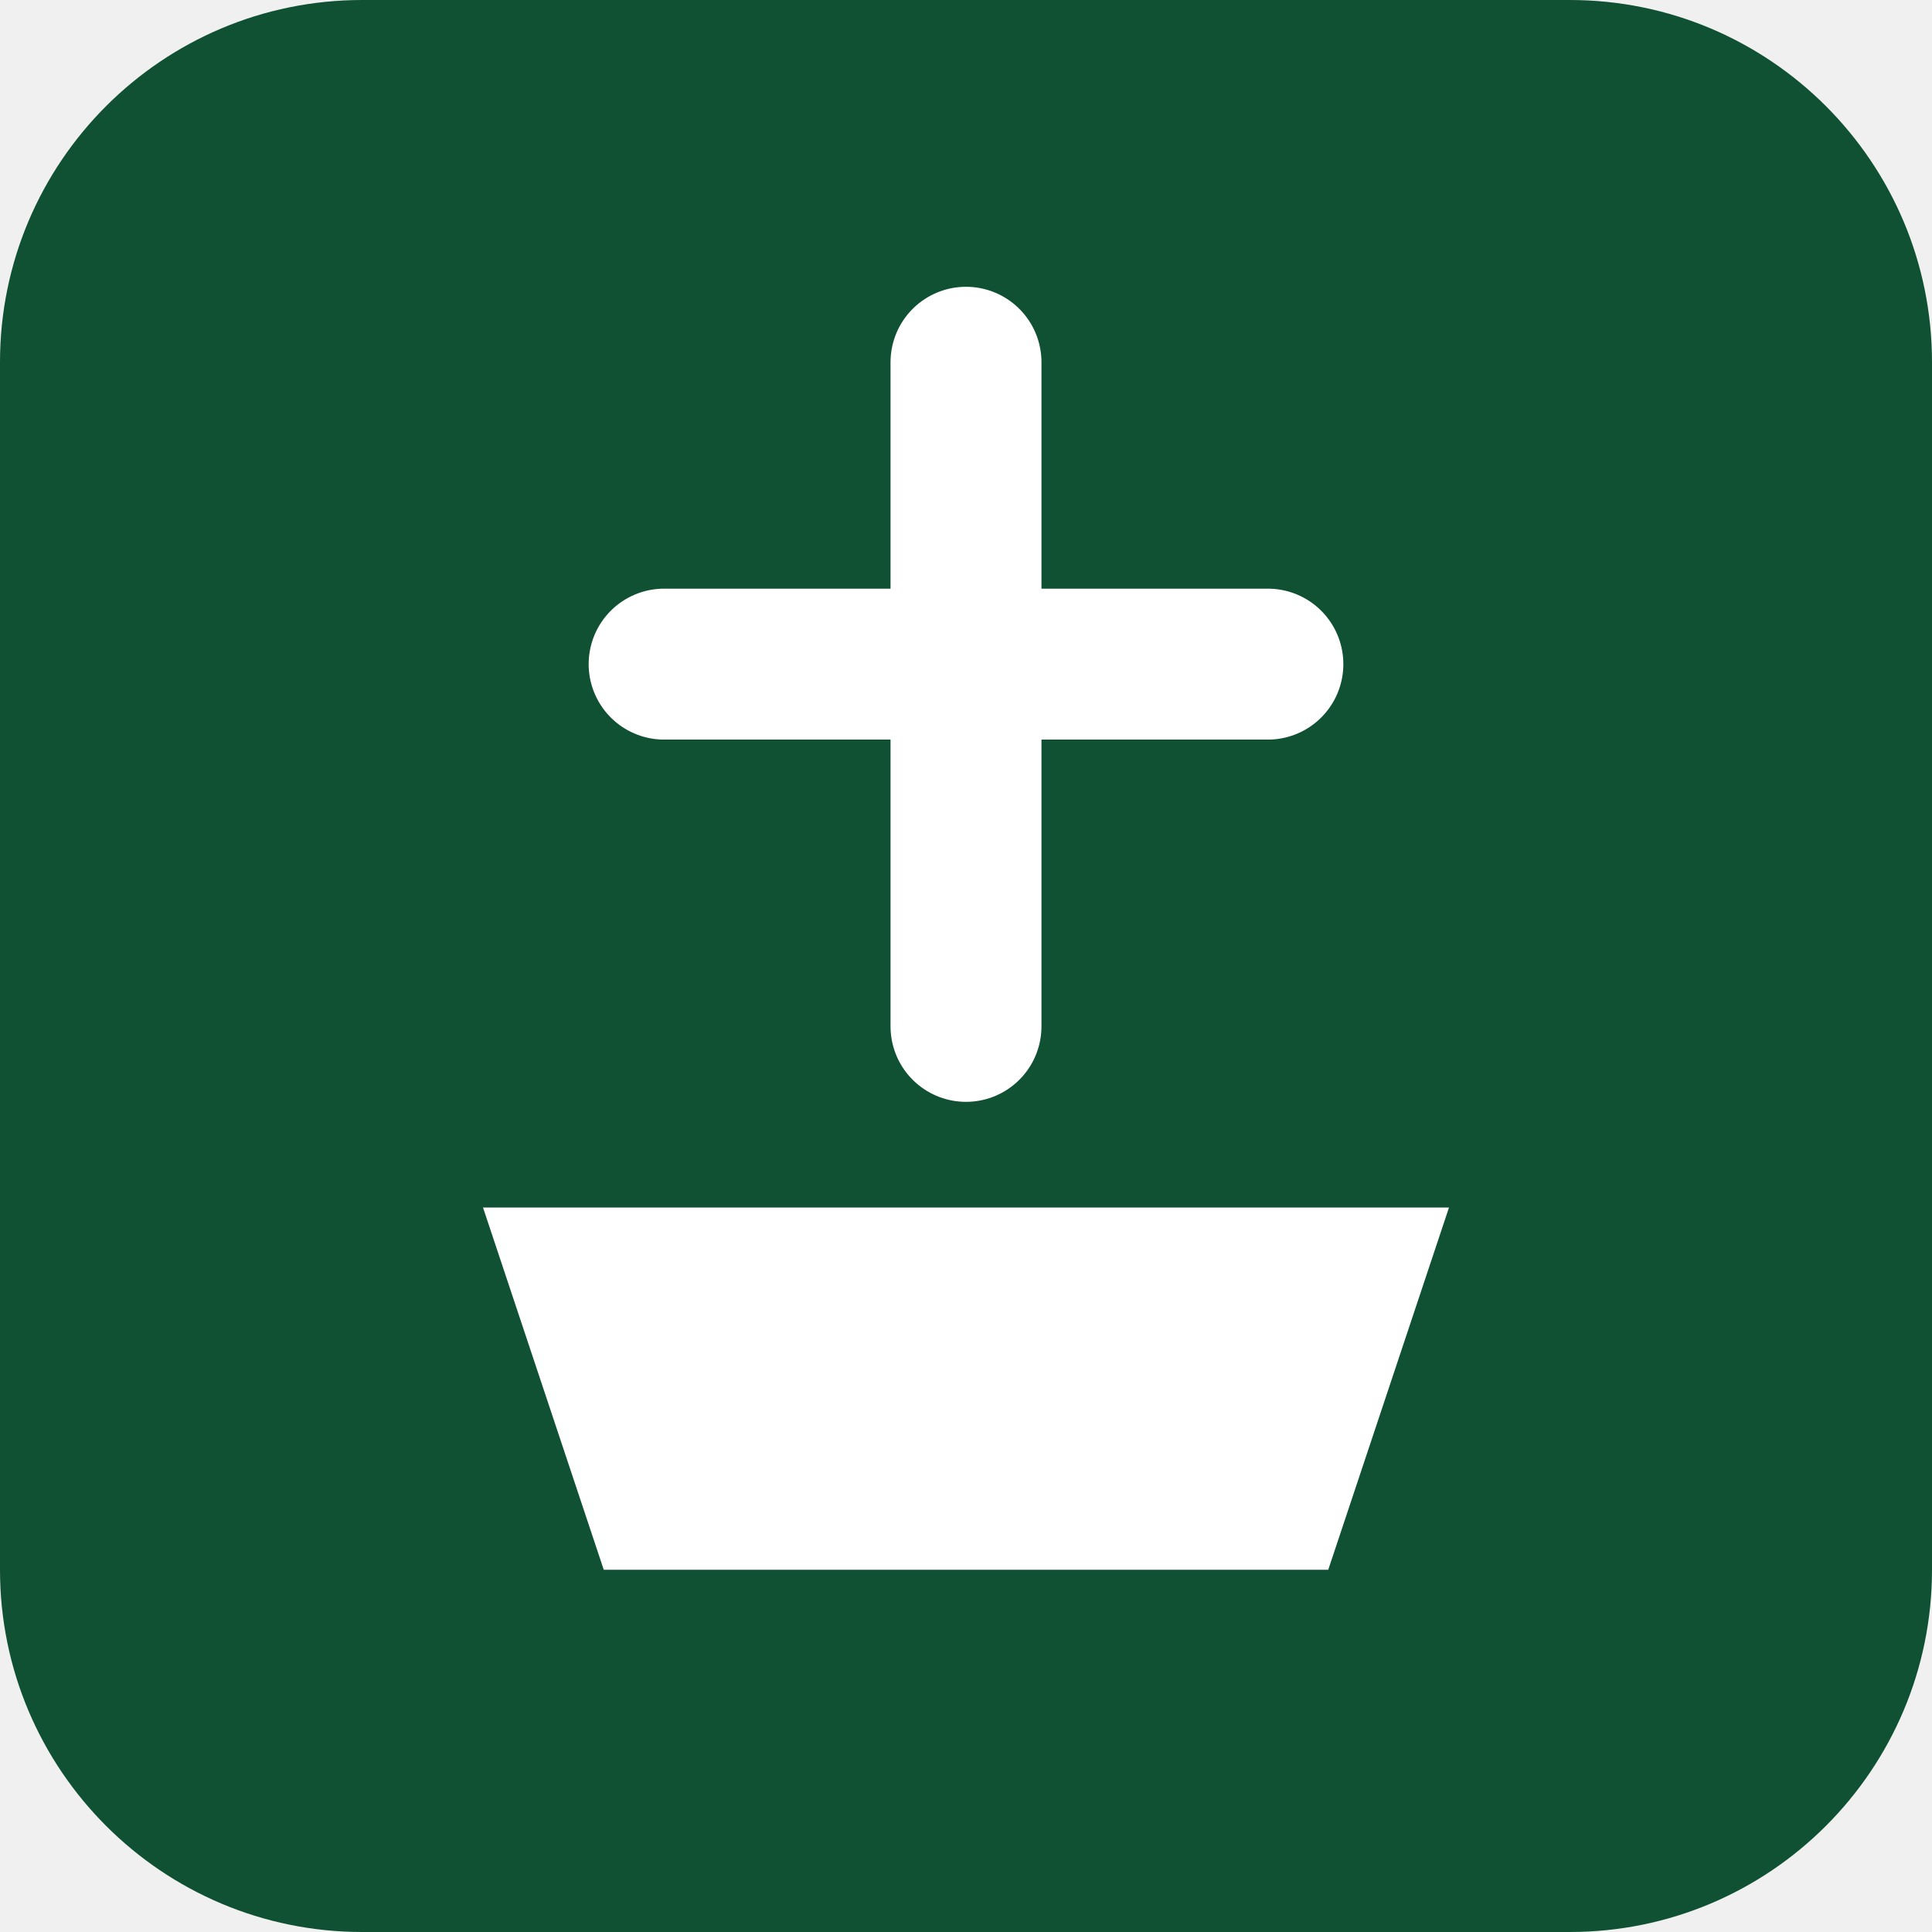
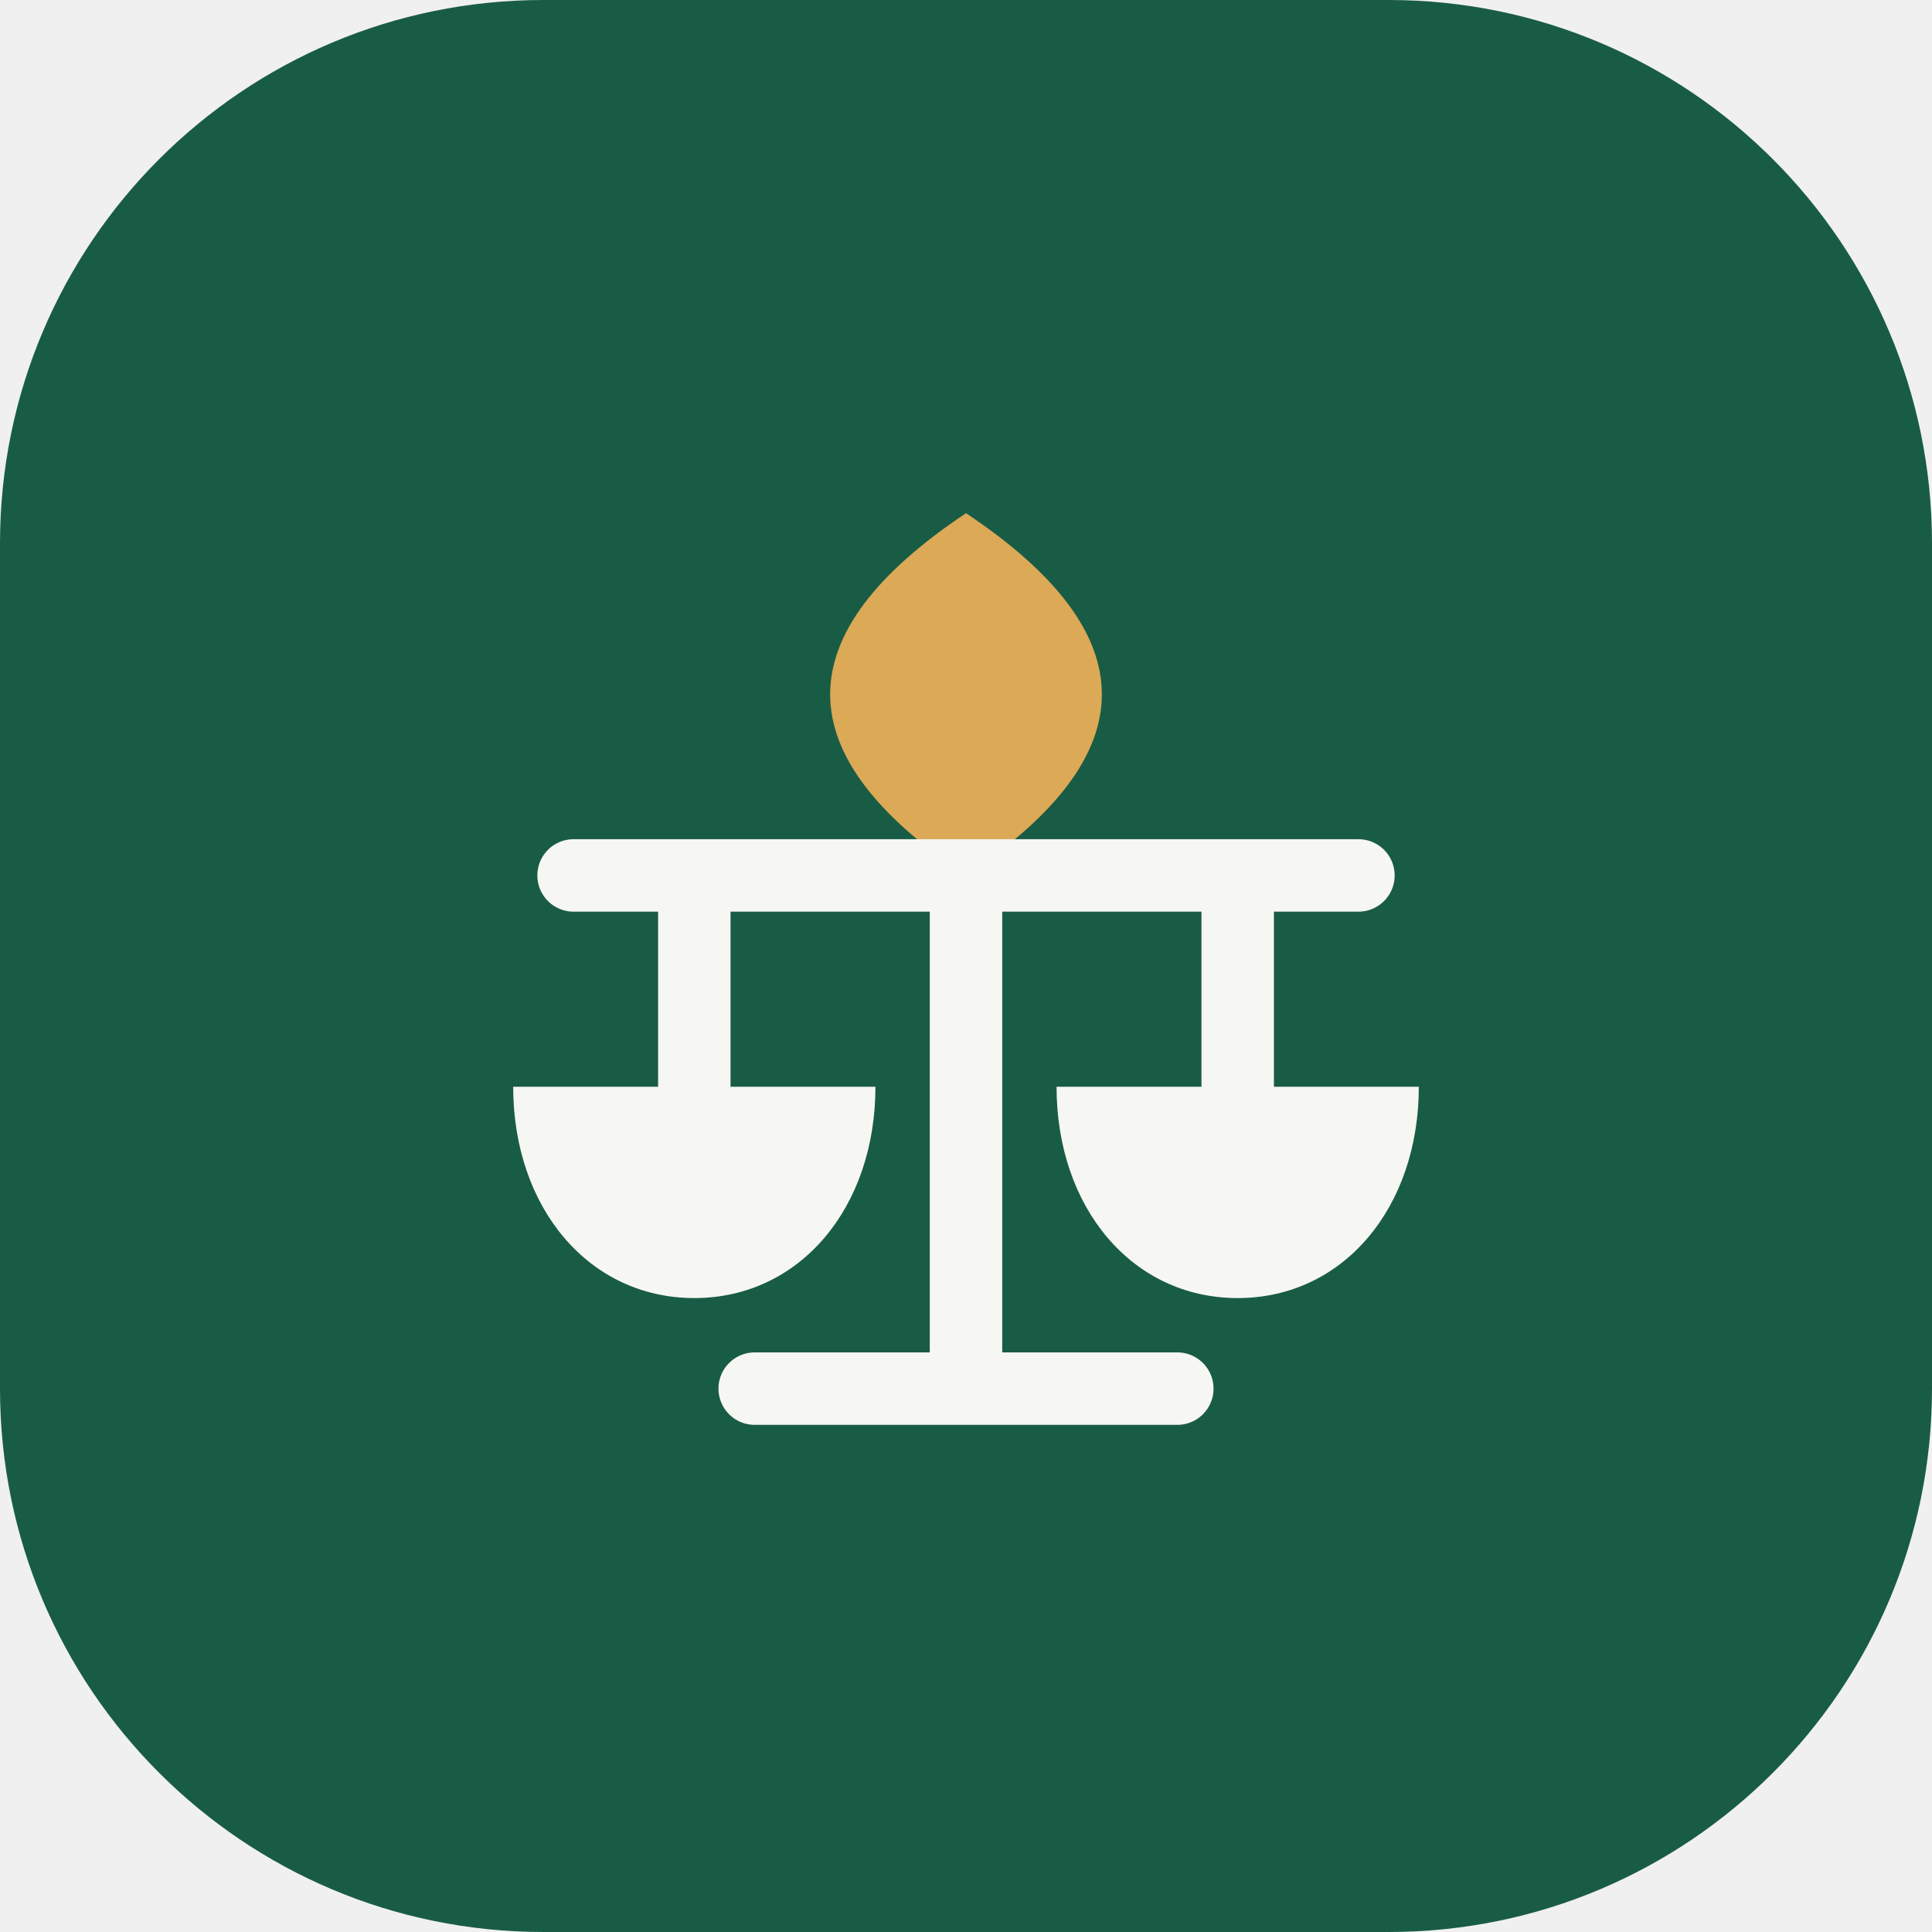
- <svg xmlns="http://www.w3.org/2000/svg" viewBox="0 0 512 512">
-   <rect width="512" height="512" rx="96" fill="#0f5132" />
-   <path d="M128 320h256l-32 96H160z" fill="#fff" />
-   <path d="M256 96v176M176 176h160" stroke="#fff" stroke-width="40" stroke-linecap="round" />
+ <svg xmlns="http://www.w3.org/2000/svg" viewBox="0 0 64 64" fill="none">
+   <rect width="64" height="64" rx="18" fill="#195c45" />
+   <g transform="translate(12 12)">
+     <path d="M20 5c6 4 6 8 0 12-6-4-6-8 0-12Z" fill="#dca956" />
+     <path d="M7 17h26M20 17v17m-7 0h14M11 17v7m18-7v7" stroke="#f6f7f2" stroke-width="2.4" stroke-linecap="round" />
+     <path d="M5 24h12c0 4-2.5 7-6 7s-6-3-6-7Zm18 0h12c0 4-2.5 7-6 7s-6-3-6-7Z" fill="#f6f7f2" />
+   </g>
</svg>
